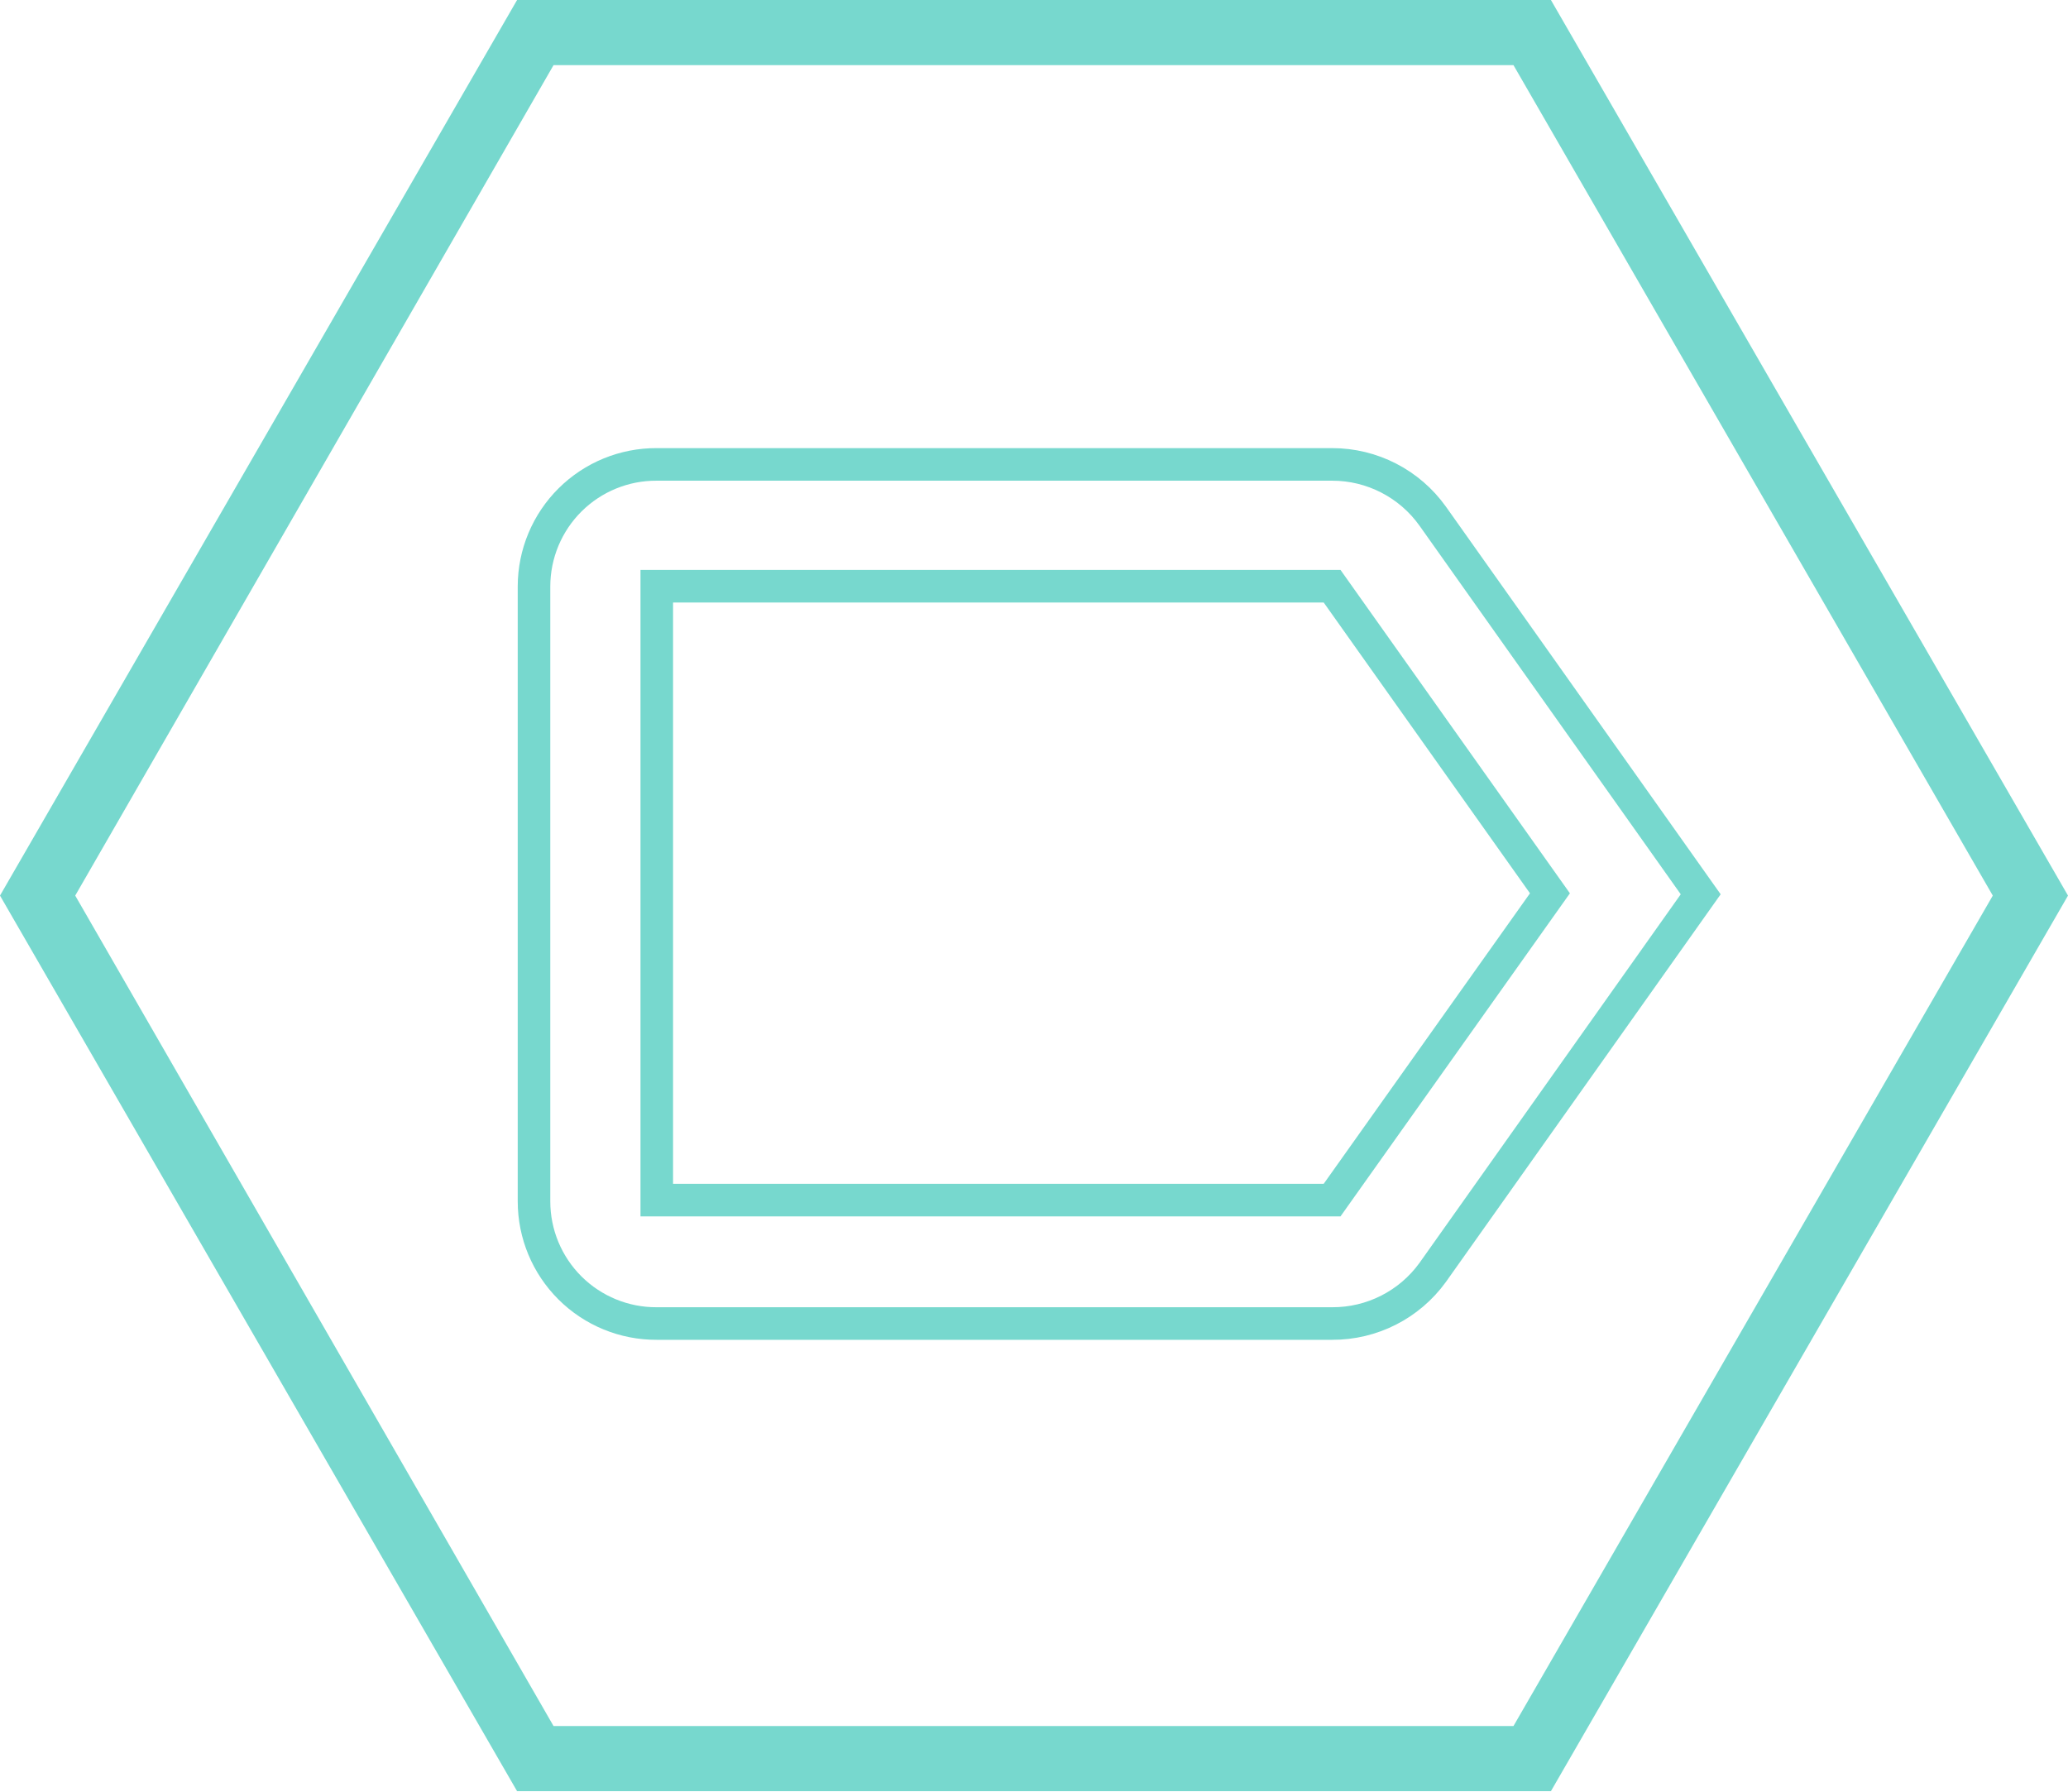
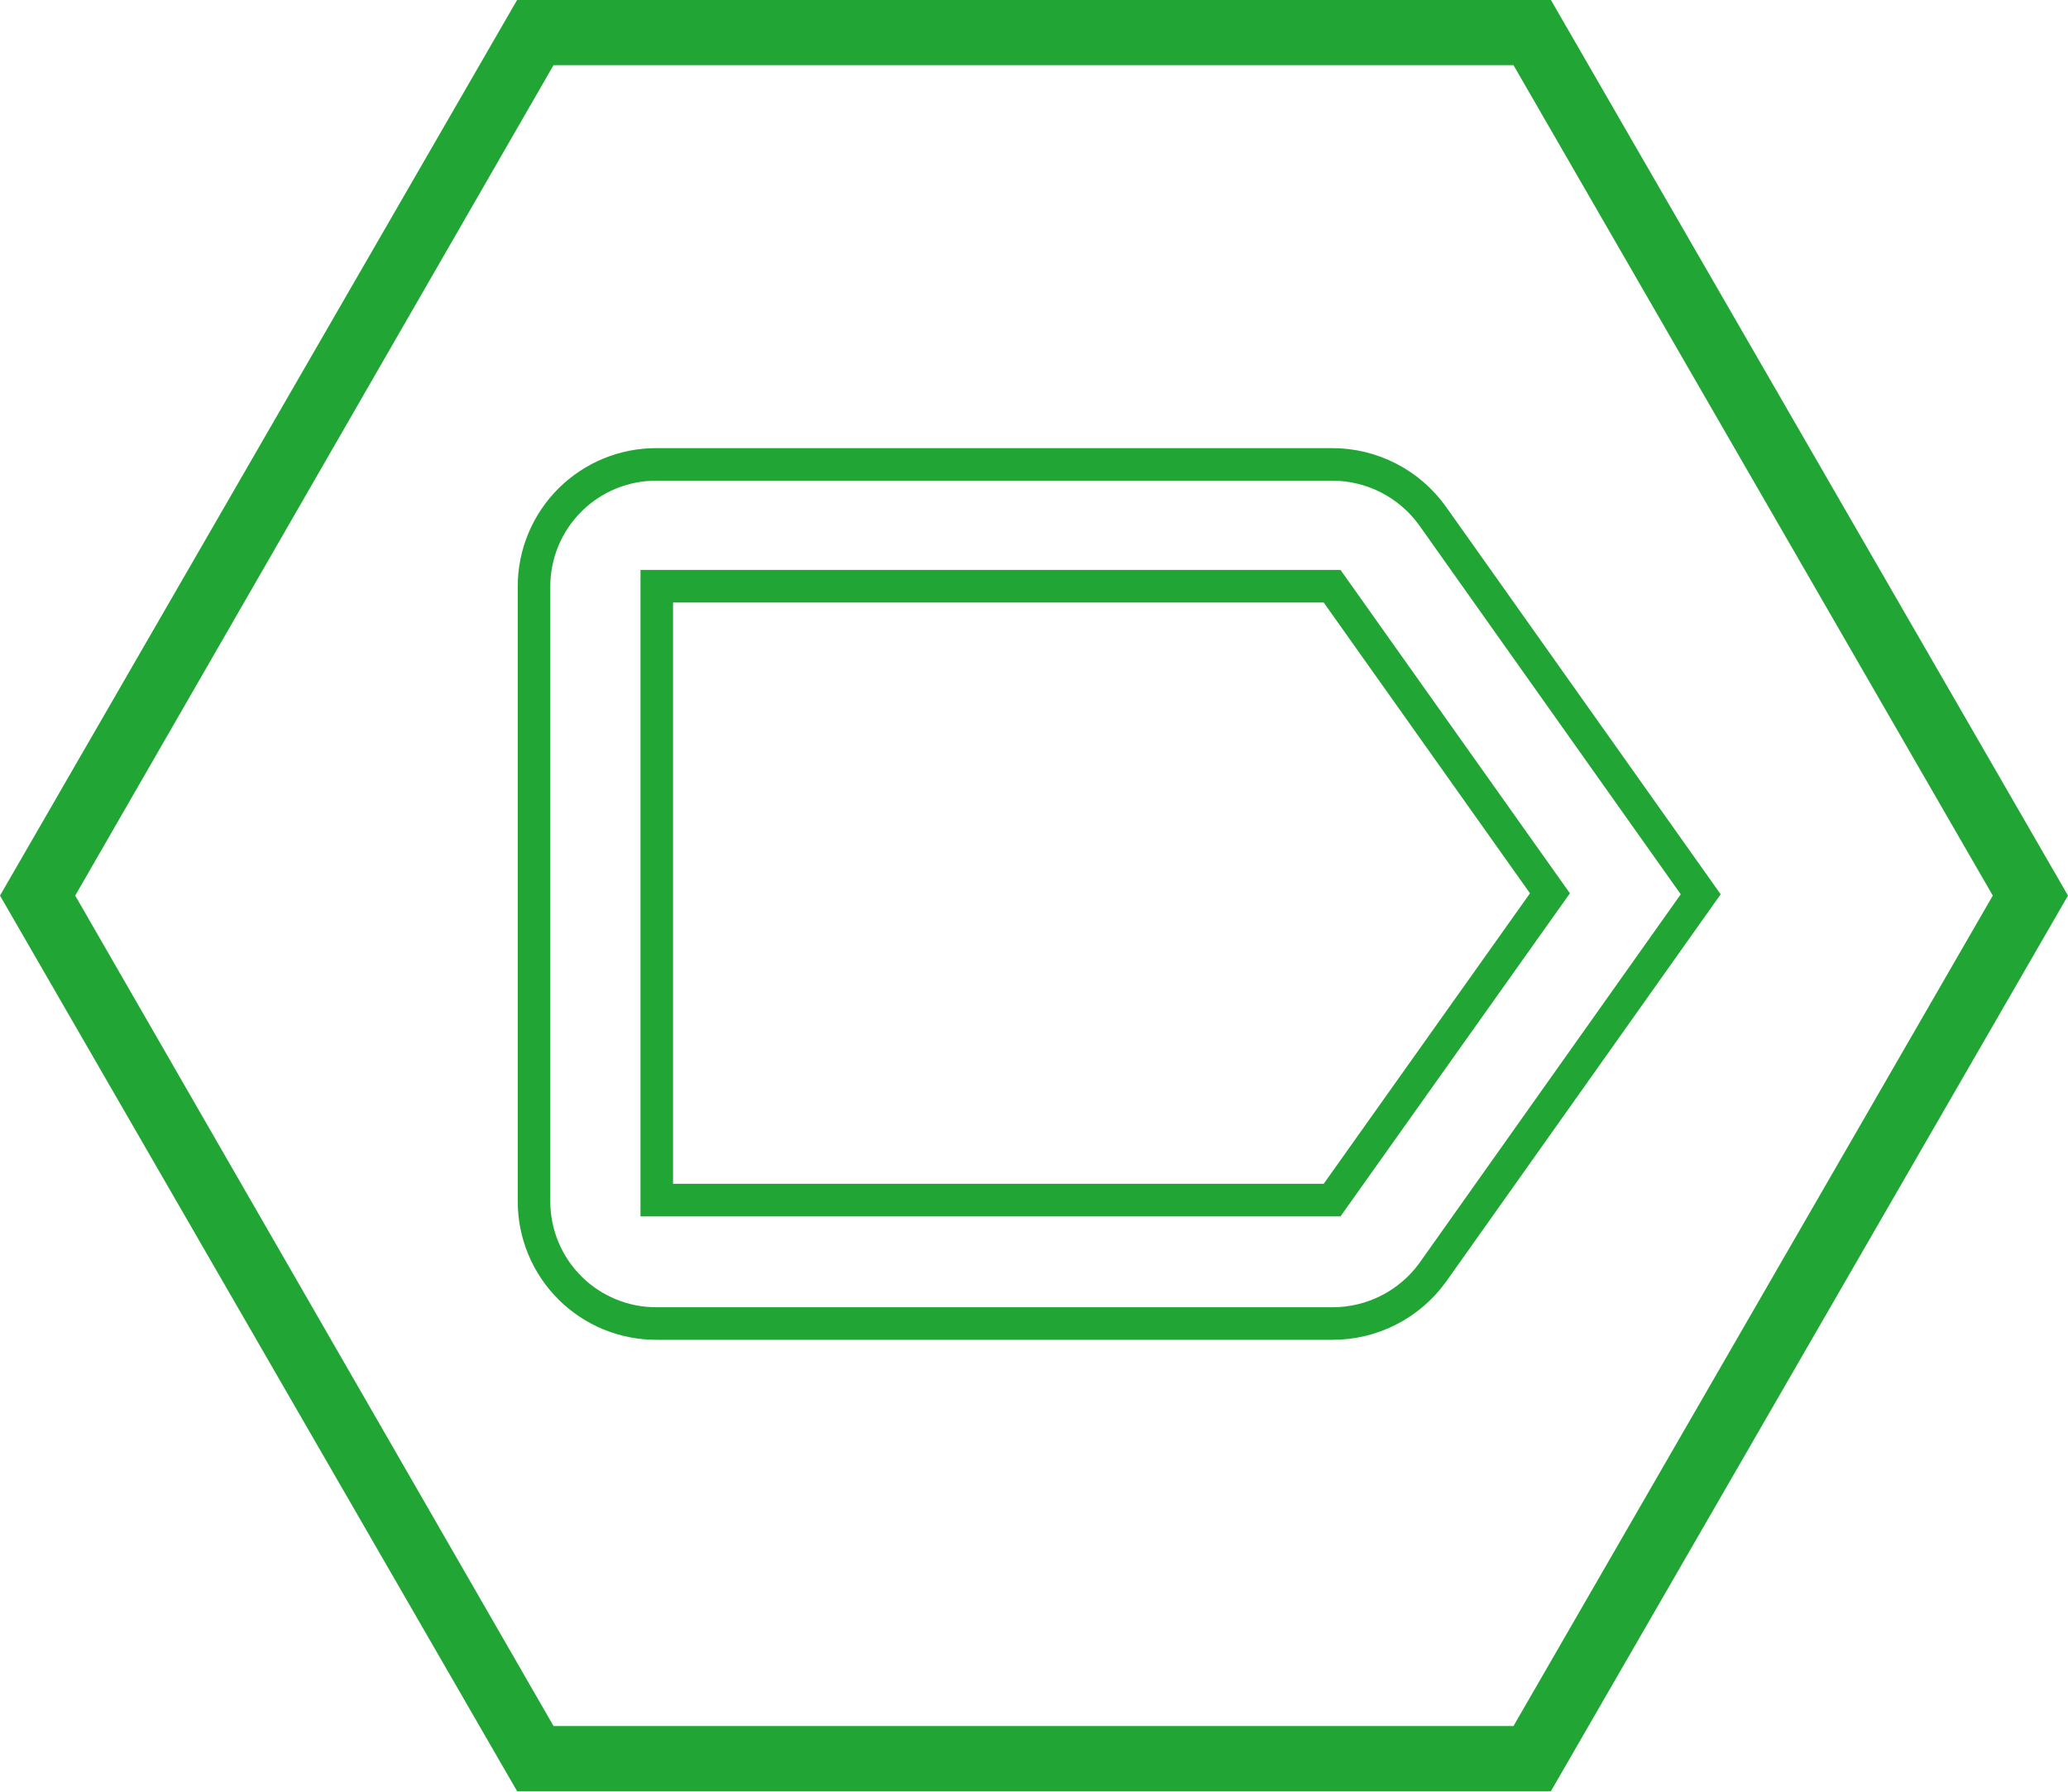
<svg xmlns="http://www.w3.org/2000/svg" viewBox="0 0 63.51 55">
  <defs>
-     <style>.cls-1{fill:#77d8ce;}.cls-2,.cls-3{fill:none;}.cls-3{stroke:#77d8ce;stroke-miterlimit:10;}</style>
+     <style>.cls-1{fill:#21a635;}.cls-2,.cls-3{fill:none;}.cls-3{stroke:#21a635;stroke-miterlimit:10;}</style>
  </defs>
  <g id="Comms_Hex_copy" data-name="Comms Hex copy">
    <path class="cls-1" d="M46.48,6,61.2,31.5,46.48,57H17L2.31,31.5,17,6H46.48m1.15-2H15.88L0,31.5,15.88,59H47.63L63.51,31.5,47.63,4Z" transform="translate(0 -4)" />
  </g>
  <g id="Label">
    <path class="cls-2" d="M10.74,8.83H56V54.09H10.74Z" transform="translate(0 -4)" />
    <path class="cls-3" d="M44,19.85a3.79,3.79,0,0,0-3.09-1.59l-20.74,0A3.75,3.75,0,0,0,16.4,22V40.89a3.75,3.75,0,0,0,3.77,3.75l20.74,0A3.79,3.79,0,0,0,44,43.07l8.23-11.61Zm-3.09,21H20.17V22H40.91l6.69,9.43Z" transform="translate(0 -4)" />
  </g>
</svg>
